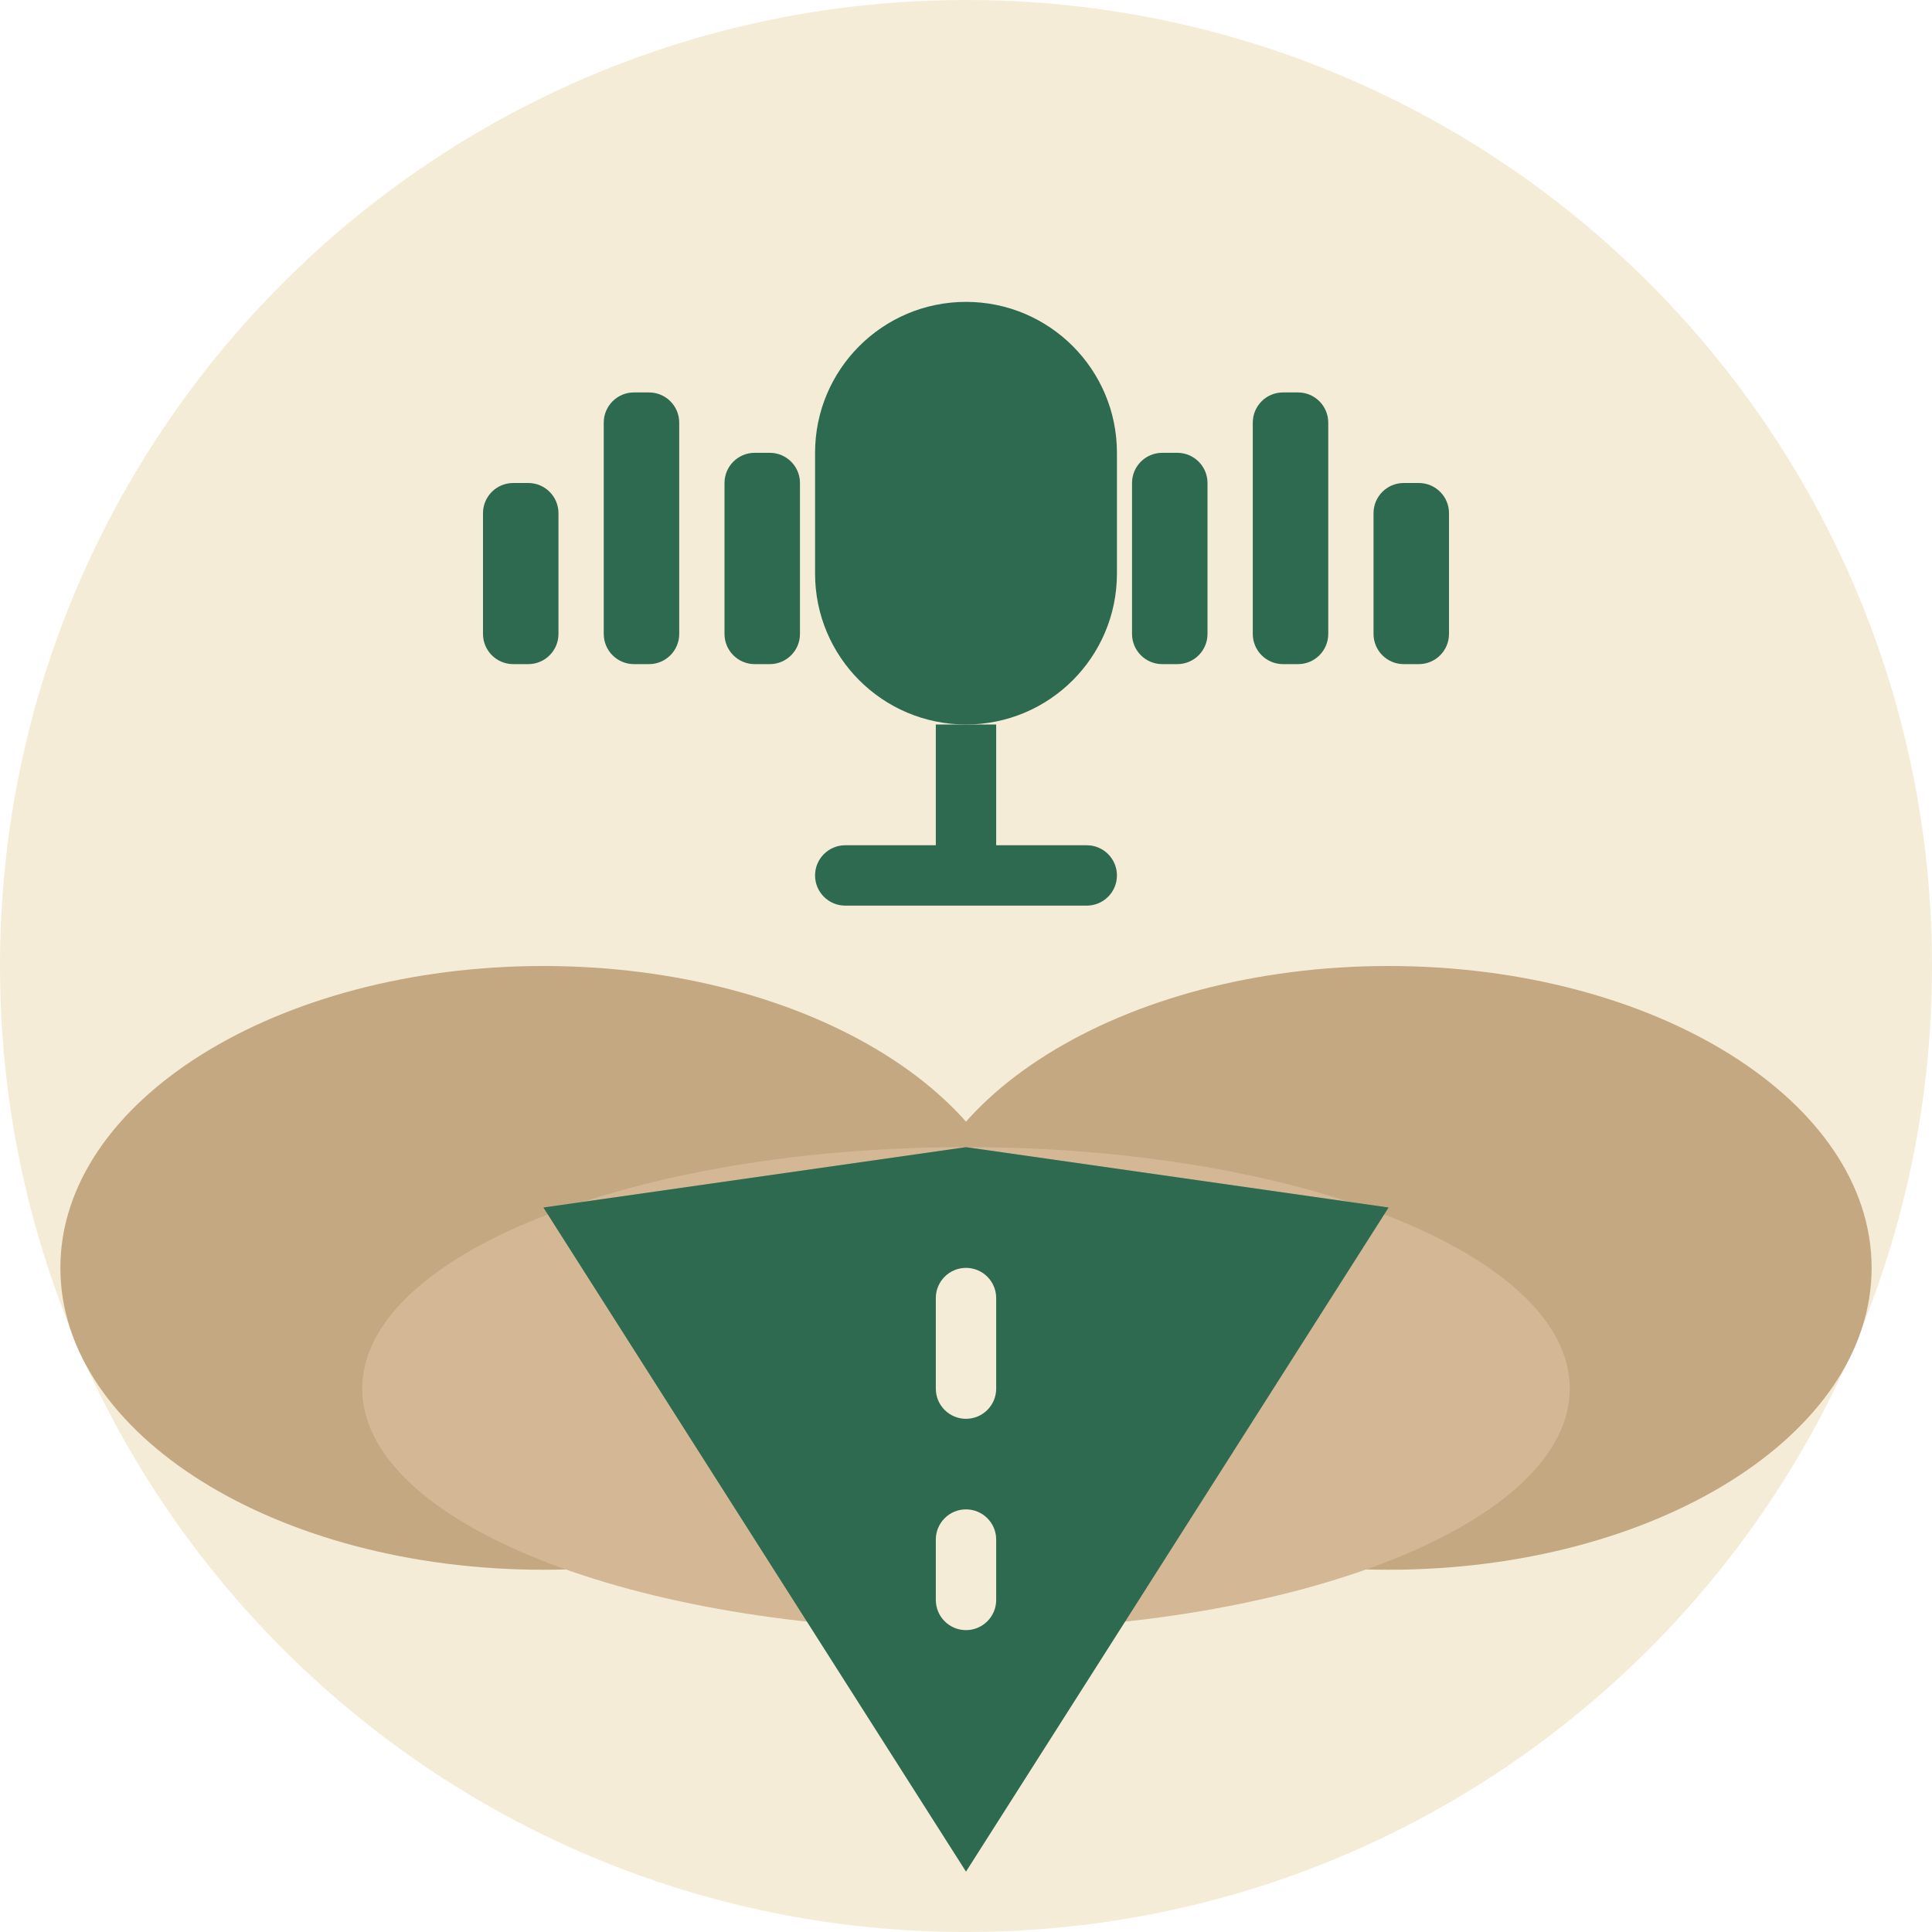
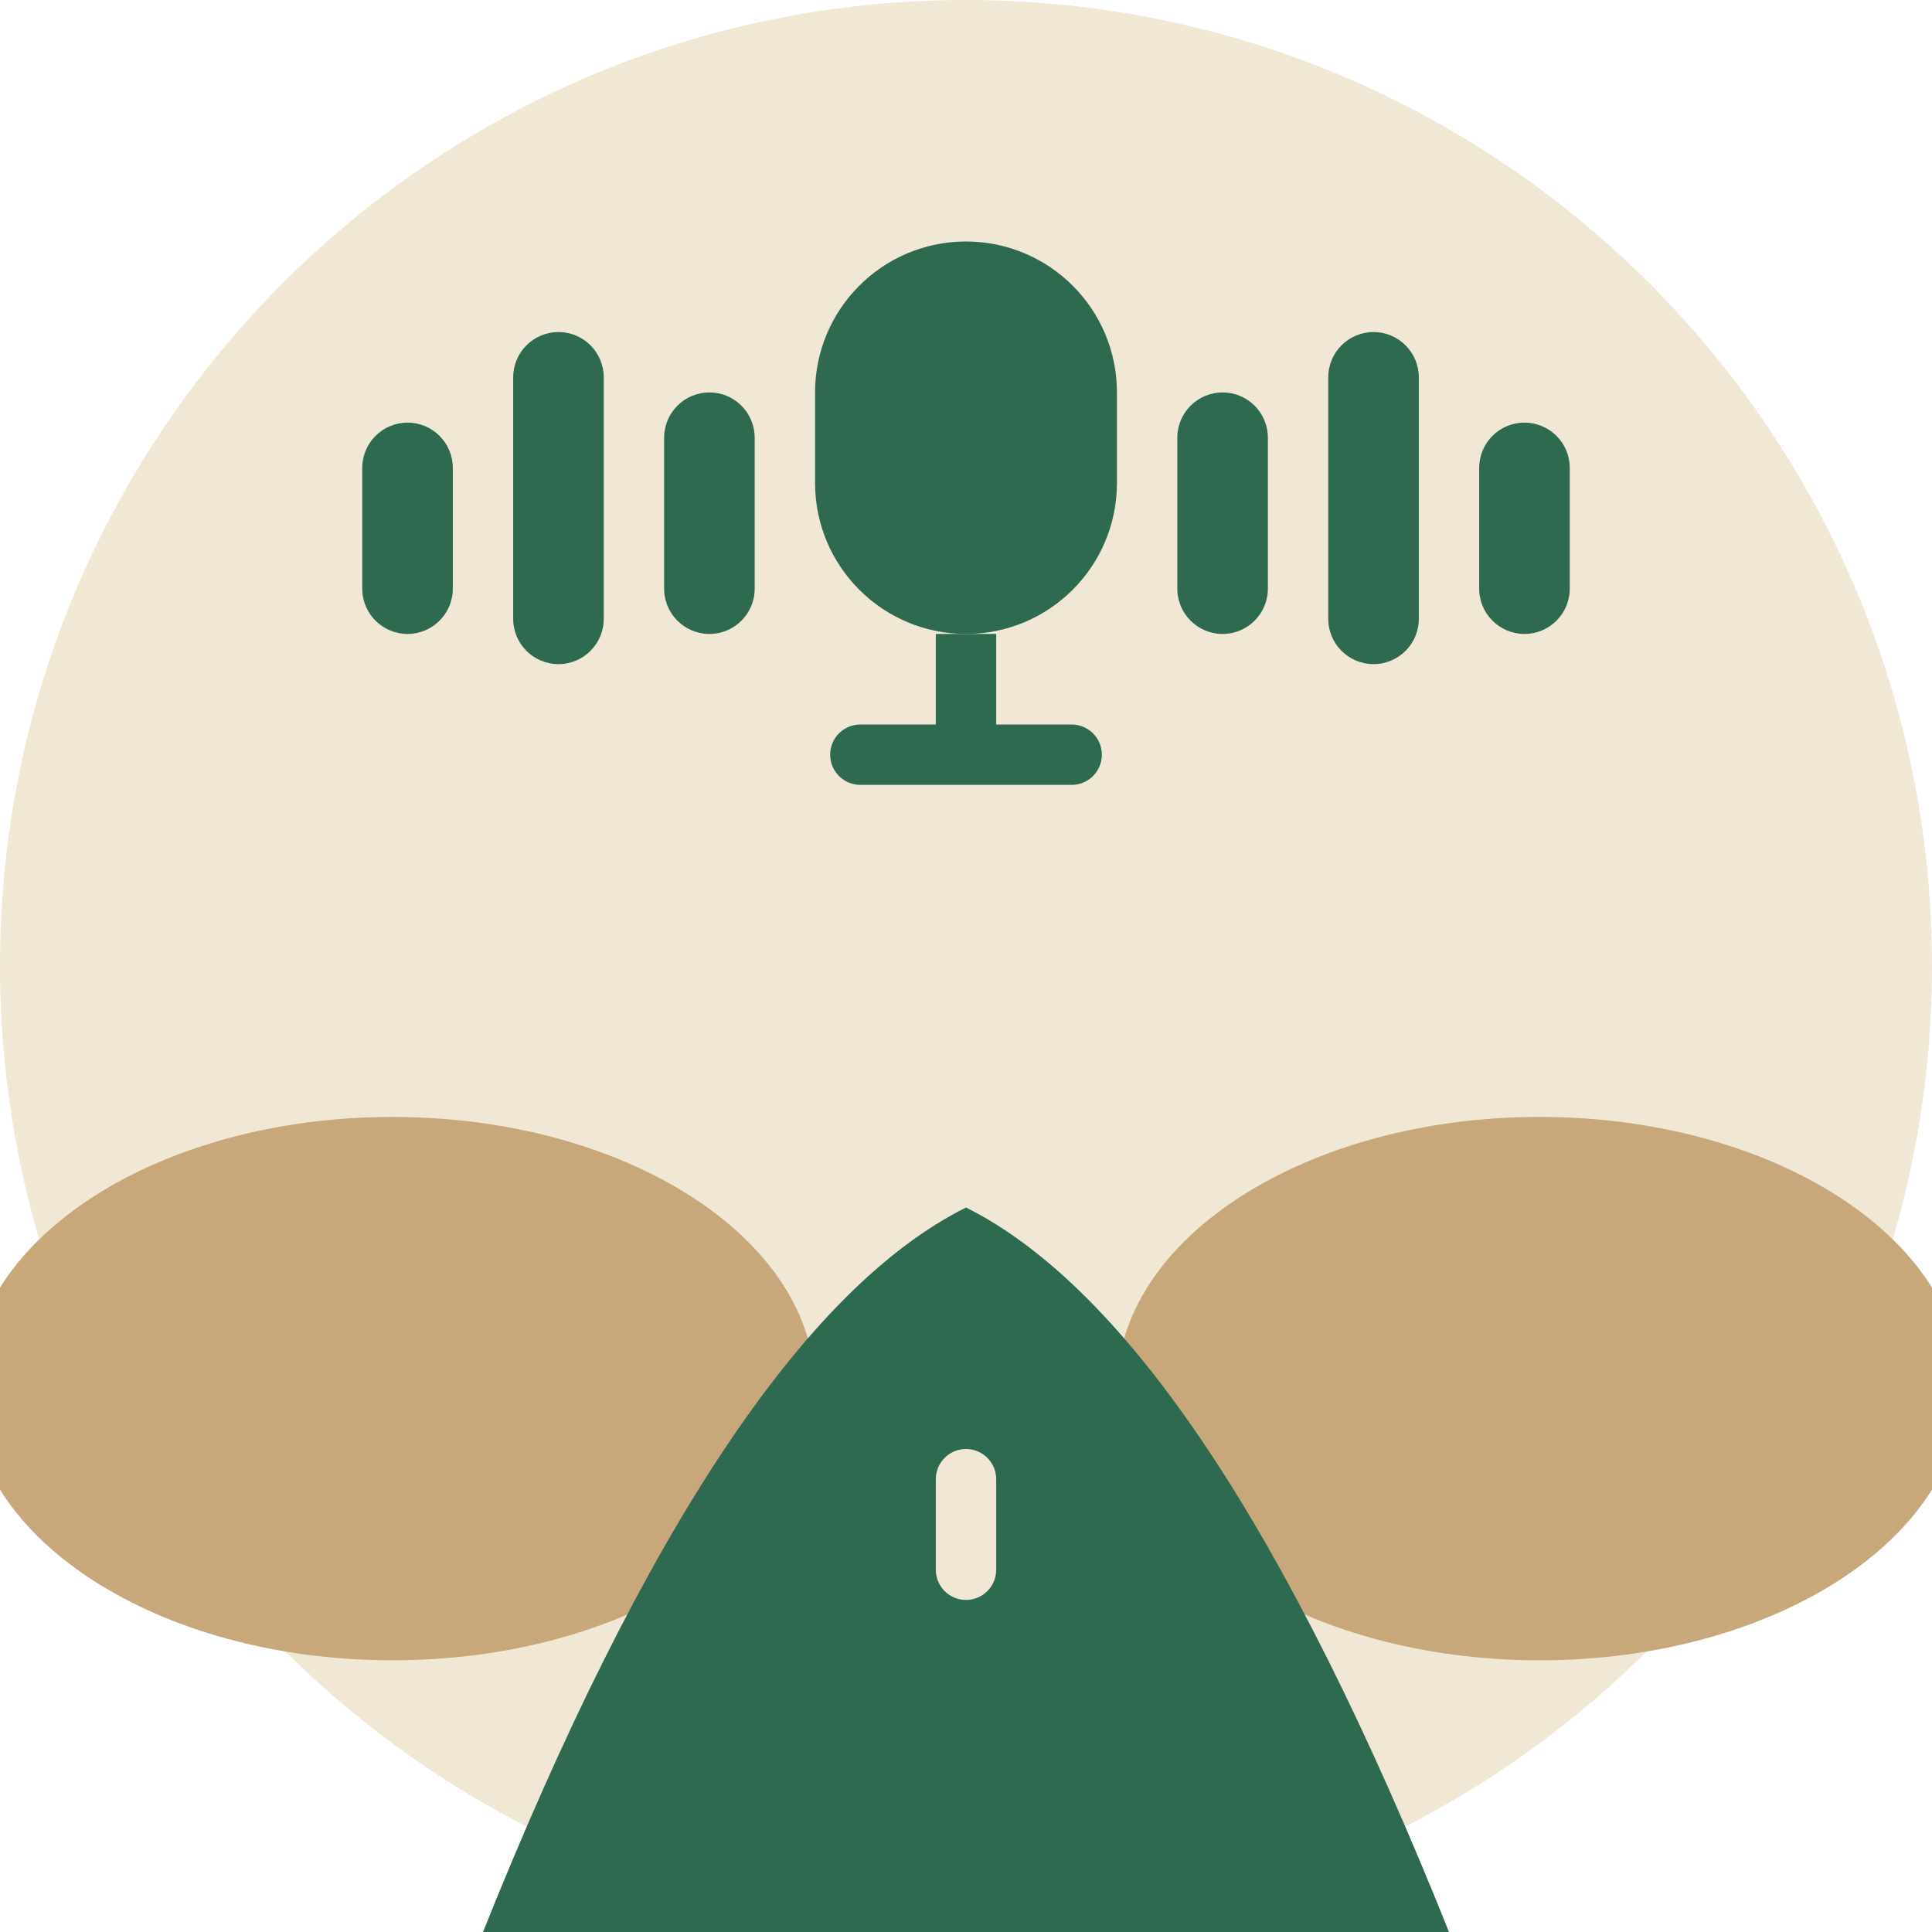
<svg xmlns="http://www.w3.org/2000/svg" viewBox="0 0 64 64">
-   <circle cx="32" cy="32" r="32" fill="#F5ECD7" />
-   <ellipse cx="18" cy="42" rx="16" ry="10" fill="#C4A882" />
-   <ellipse cx="46" cy="42" rx="16" ry="10" fill="#C4A882" />
-   <ellipse cx="32" cy="46" rx="20" ry="8" fill="#D4B896" />
-   <path d="M32 62 L18 40 L32 38 L46 40 Z" fill="#2D6A4F" />
-   <rect x="31" y="42" width="2" height="5" fill="#F5ECD7" rx="1" />
-   <rect x="31" y="50" width="2" height="4" fill="#F5ECD7" rx="1" />
-   <rect x="27" y="10" width="10" height="14" rx="5" fill="#2D6A4F" />
-   <rect x="31" y="24" width="2" height="5" fill="#2D6A4F" />
-   <rect x="27" y="28" width="10" height="2" rx="1" fill="#2D6A4F" />
-   <rect x="16" y="16" width="2.5" height="6" rx="1" fill="#2D6A4F" />
-   <rect x="20" y="13" width="2.5" height="9" rx="1" fill="#2D6A4F" />
-   <rect x="24" y="15" width="2.5" height="7" rx="1" fill="#2D6A4F" />
-   <rect x="45.5" y="16" width="2.5" height="6" rx="1" fill="#2D6A4F" />
-   <rect x="41.5" y="13" width="2.5" height="9" rx="1" fill="#2D6A4F" />
-   <rect x="37.5" y="15" width="2.5" height="7" rx="1" fill="#2D6A4F" />
-   <clipPath id="c">
-     <circle cx="32" cy="32" r="32" />
-   </clipPath>
+   <circle cx="32" cy="32" r="32" fill="#F0E8D5" />
+   <ellipse cx="13" cy="46" rx="14" ry="9" fill="#C8A87A" />
+   <ellipse cx="51" cy="46" rx="14" ry="9" fill="#C8A87A" />
+   <path d="M16 64 Q24 44 32 40 Q40 44 48 64Z" fill="#2D6A4F" />
+   <rect x="31" y="48" width="2" height="5" fill="#F0E8D5" rx="1" />
+   <rect x="27" y="8" width="10" height="13" rx="5" fill="#2D6A4F" />
+   <rect x="31" y="21" width="2" height="4" fill="#2D6A4F" />
+   <rect x="27.5" y="24" width="9" height="2" rx="1" fill="#2D6A4F" />
+   <rect x="12" y="14" width="3" height="7" rx="1.5" fill="#2D6A4F" />
+   <rect x="17" y="11" width="3" height="11" rx="1.5" fill="#2D6A4F" />
+   <rect x="22" y="13" width="3" height="8" rx="1.5" fill="#2D6A4F" />
+   <rect x="39" y="13" width="3" height="8" rx="1.5" fill="#2D6A4F" />
+   <rect x="44" y="11" width="3" height="11" rx="1.5" fill="#2D6A4F" />
+   <rect x="49" y="14" width="3" height="7" rx="1.5" fill="#2D6A4F" />
</svg>
